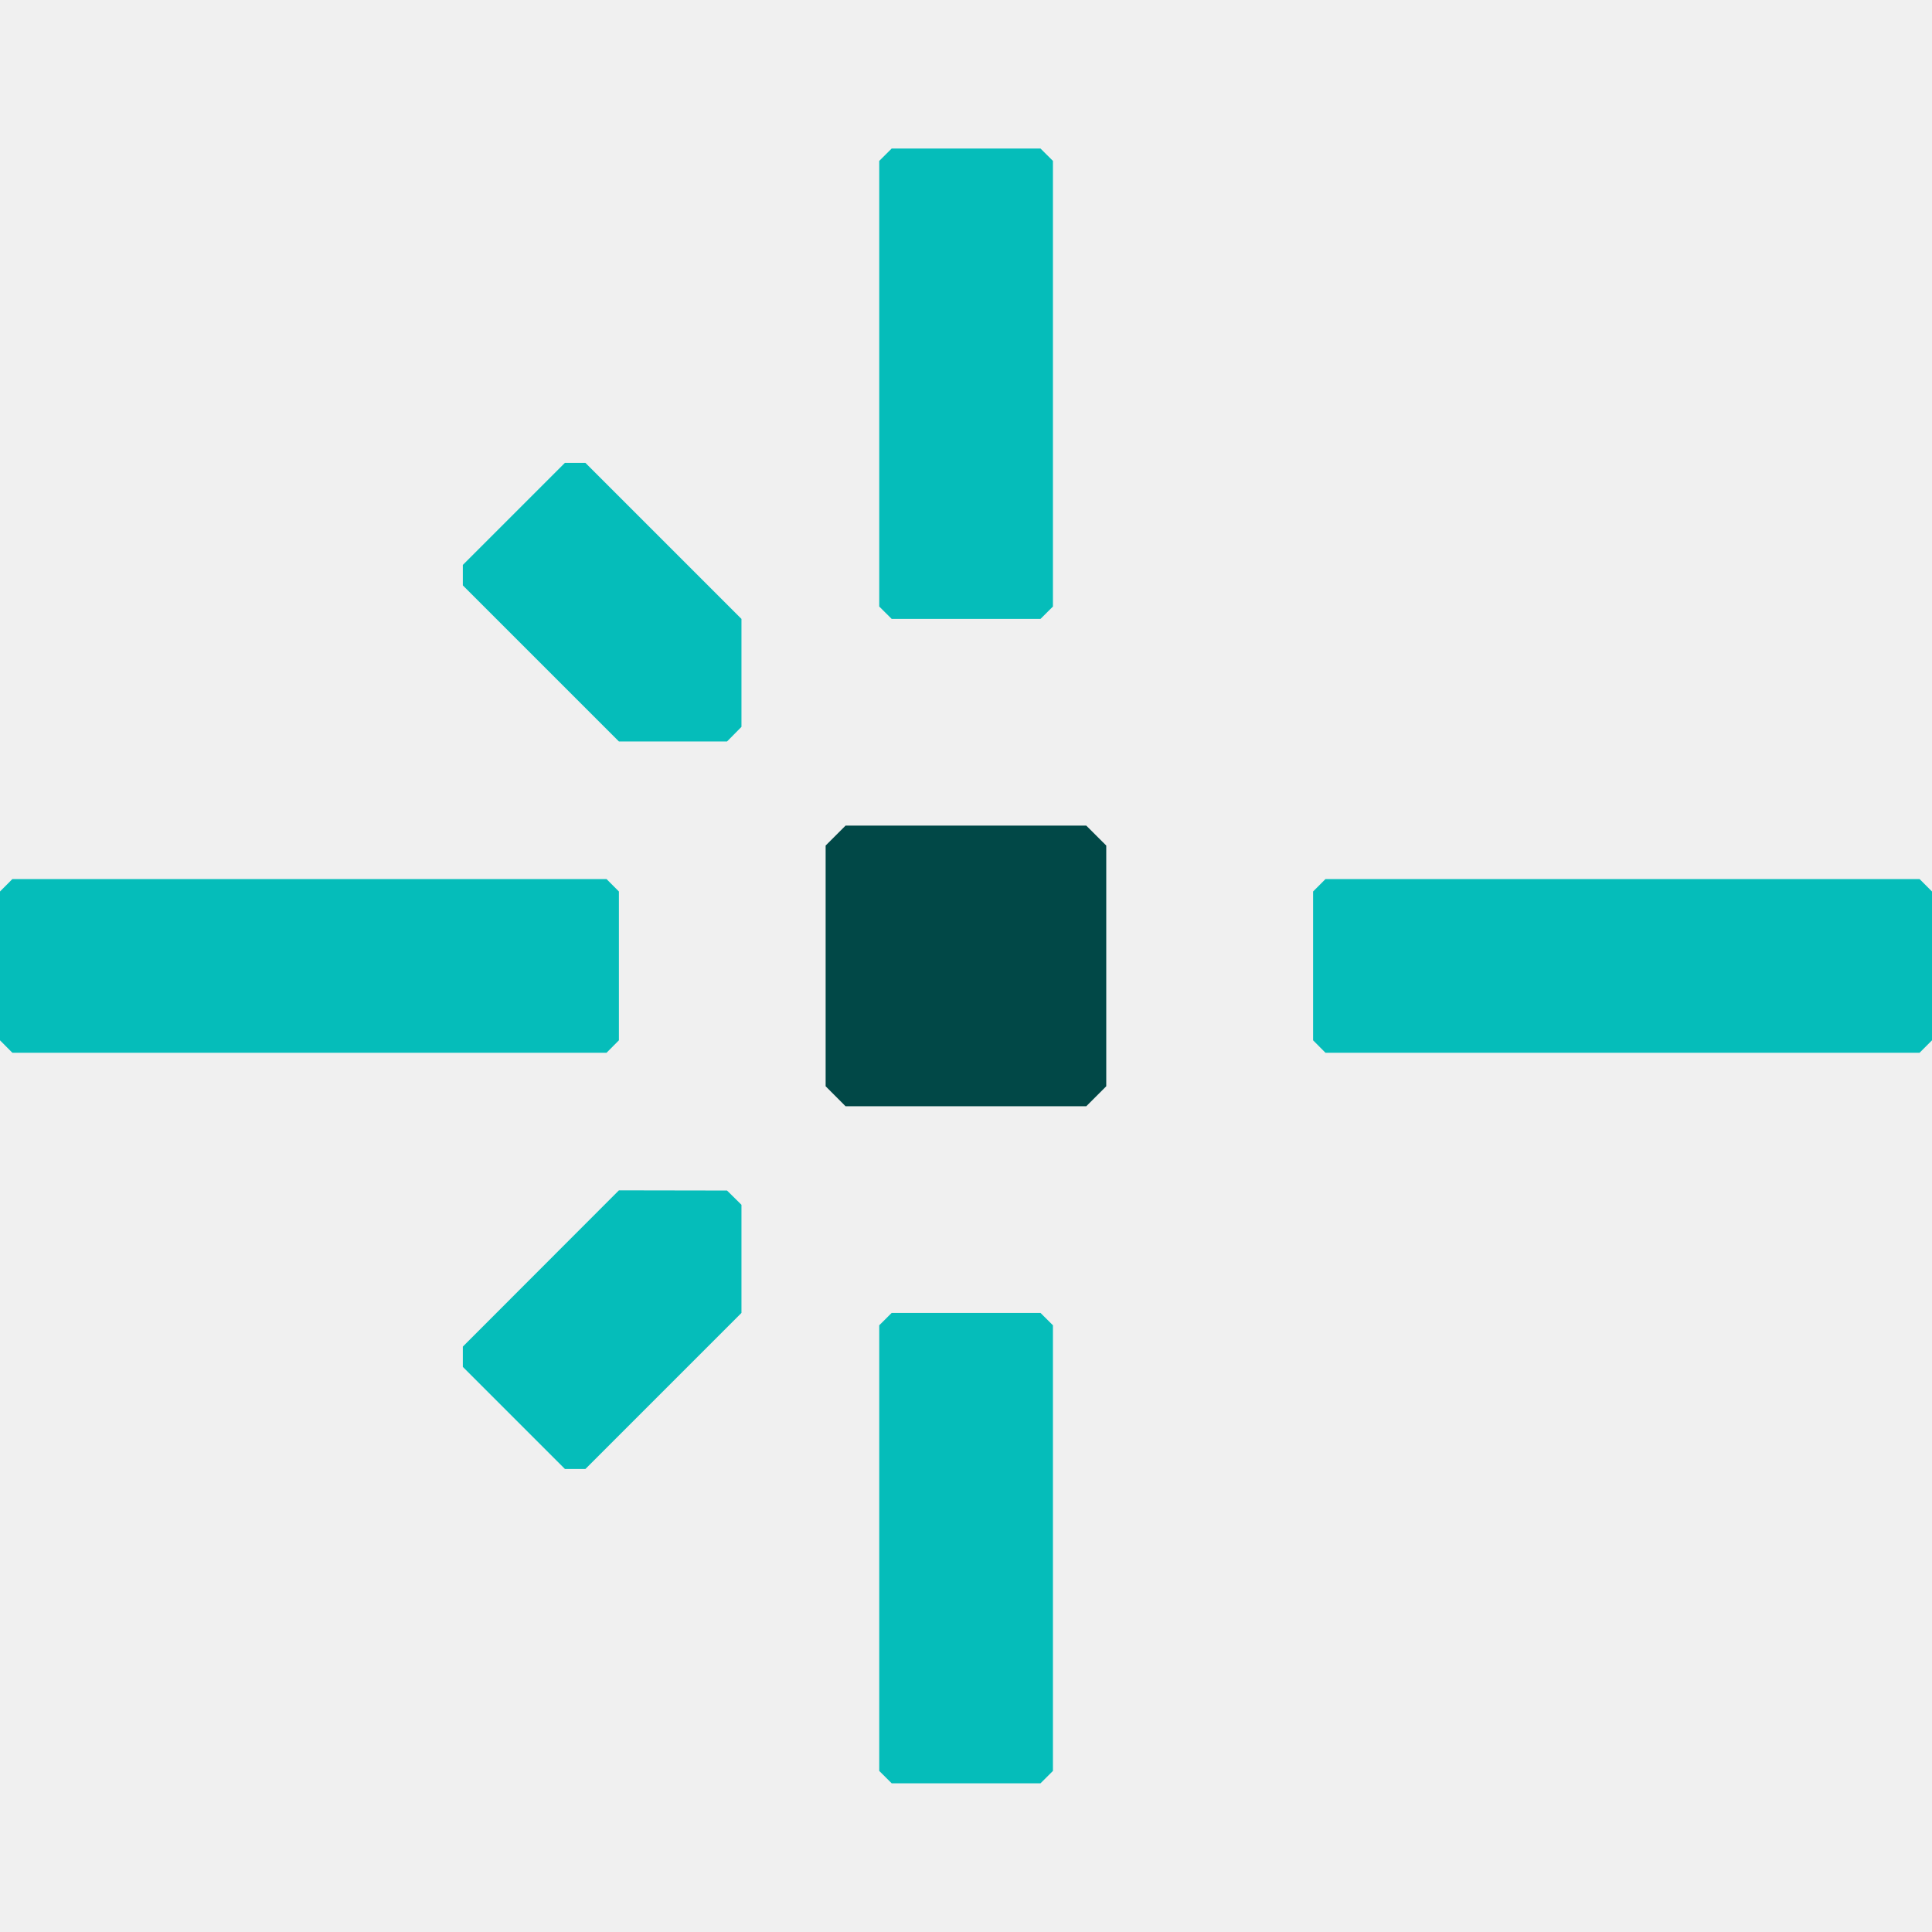
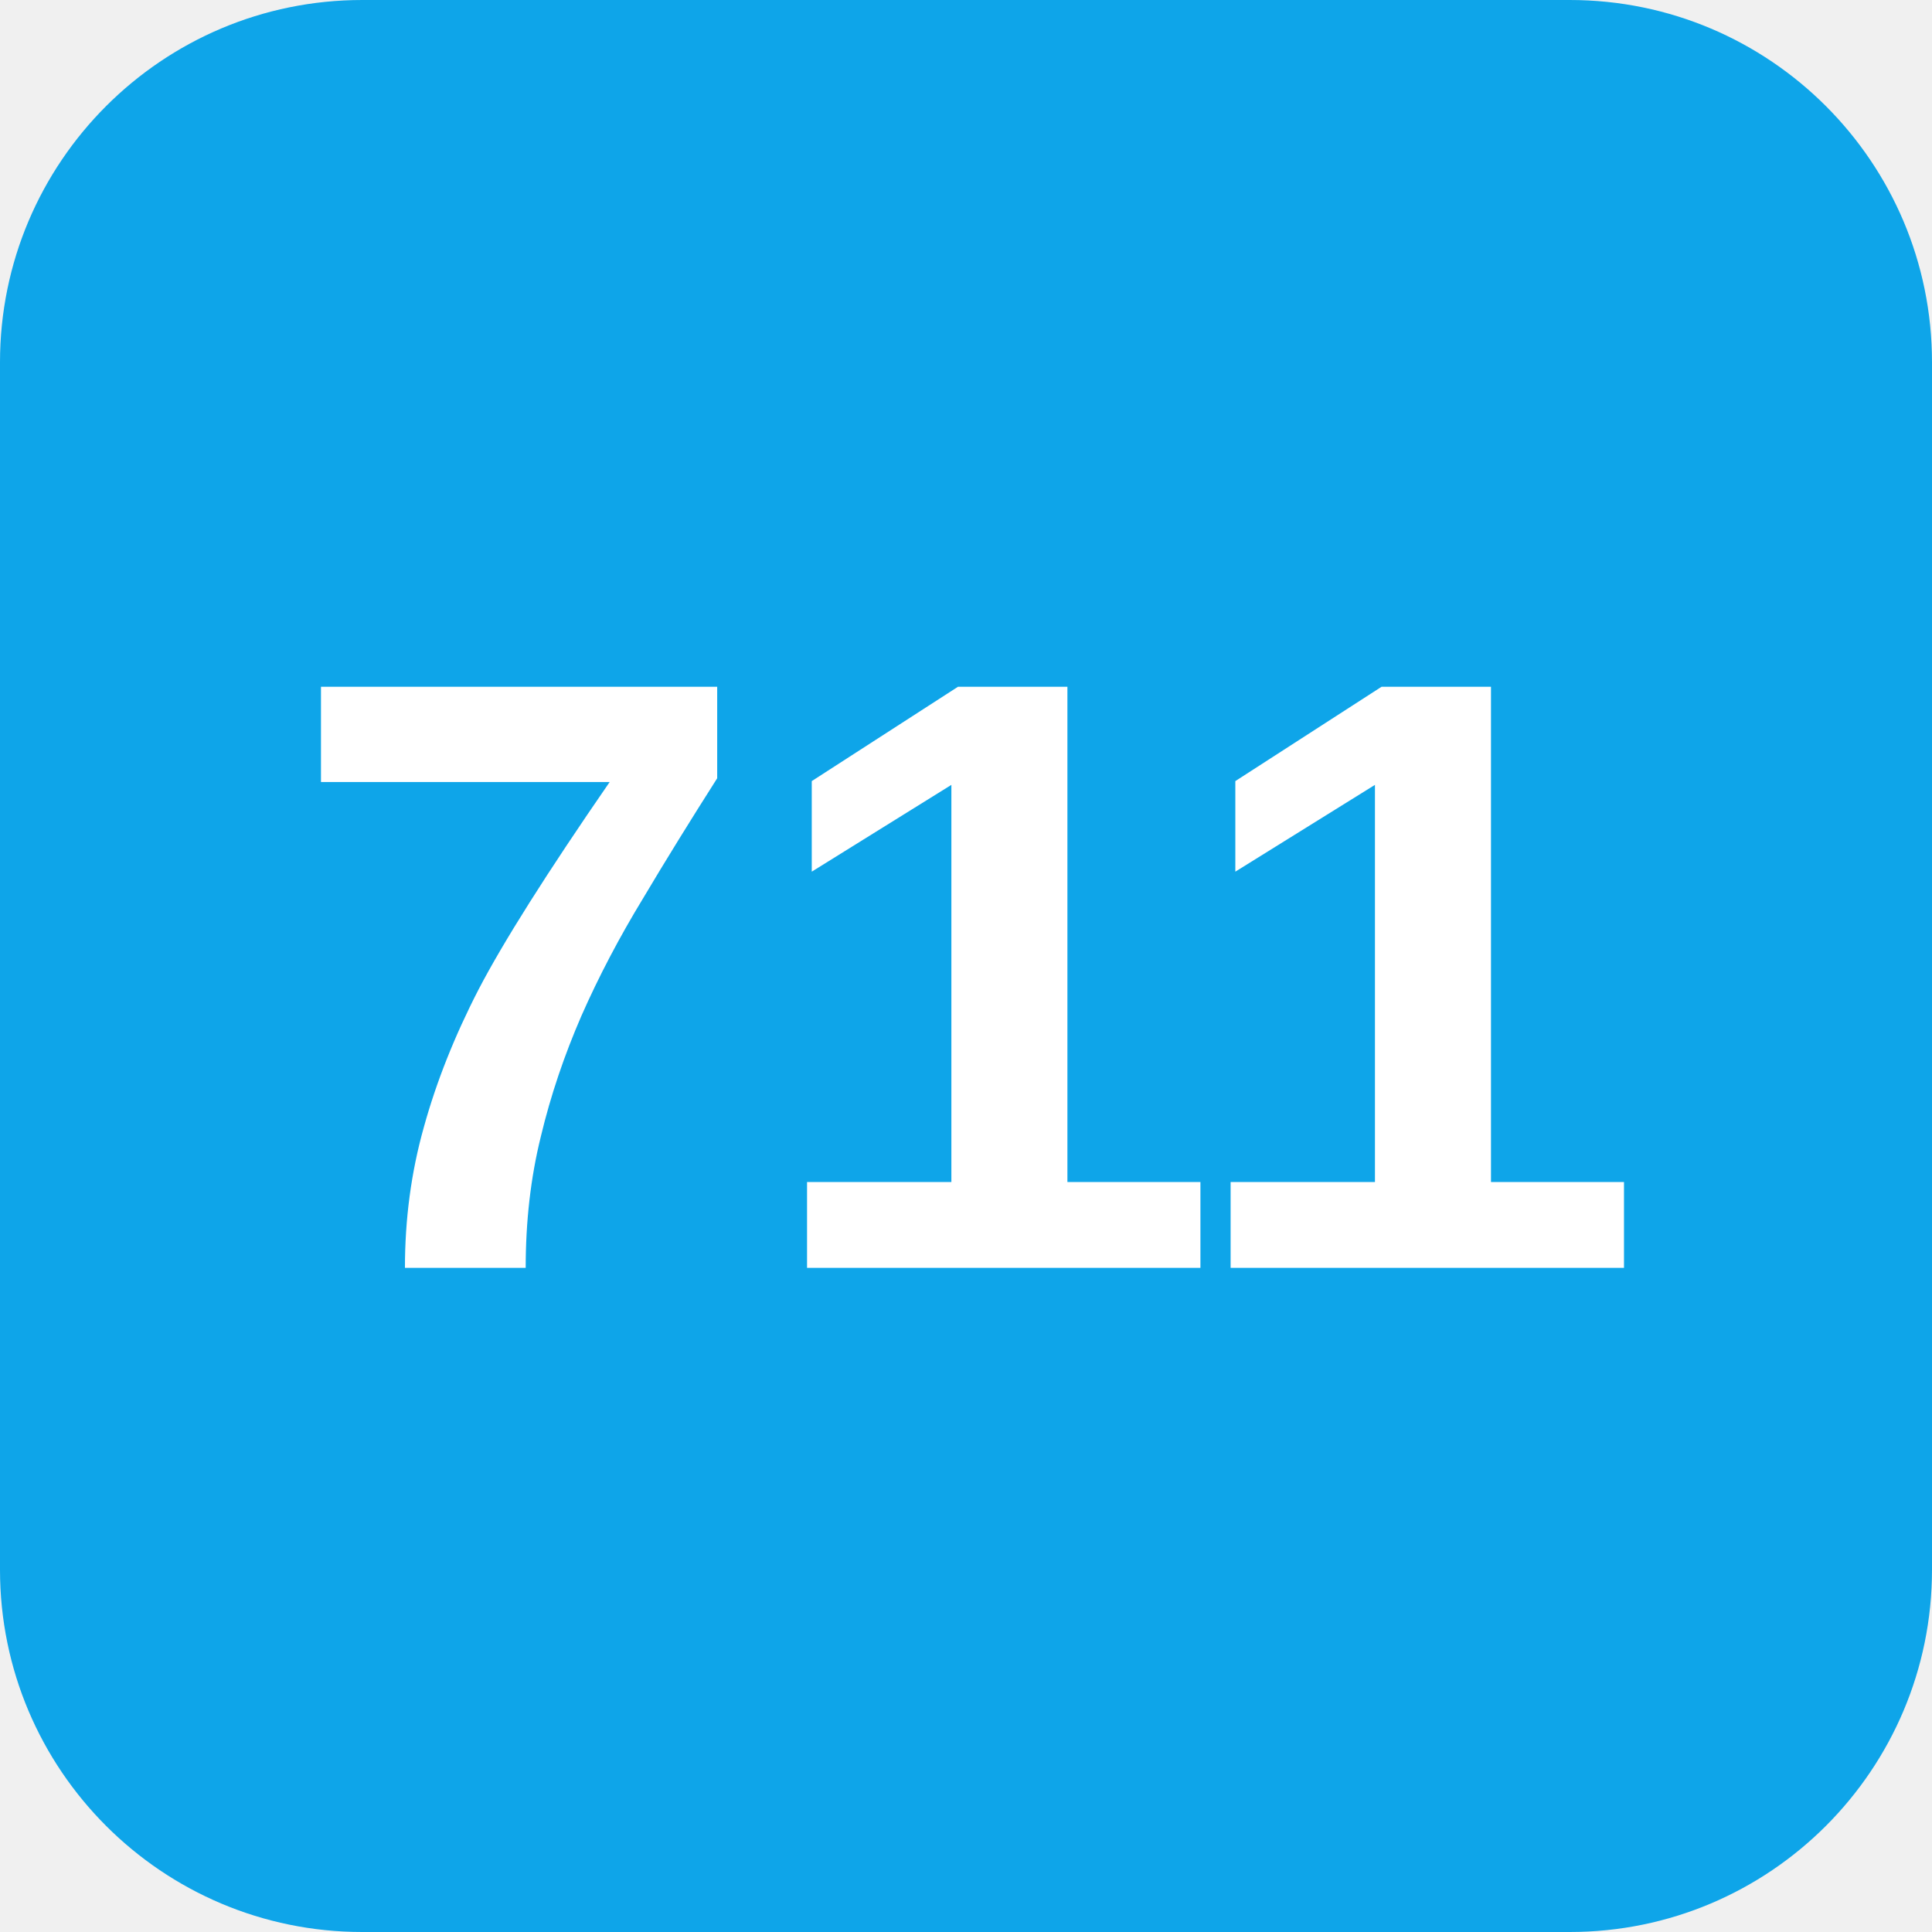
<svg xmlns="http://www.w3.org/2000/svg" width="32" height="32" viewBox="0 0 32 32" fill="none">
-   <style>
-     .favicon-center-dot {
-       fill: #014847;
-     }
- 
-     .favicon-lines {
-       fill: #05BDBA;
-     }
- 
-     @media (prefers-color-scheme: dark) {
-       .favicon-center-dot {
-         fill: #fff;
-       }
- 
-       .favicon-lines {
-         fill: #05BDBA;
-       }
-     }
-   </style>
-   <path class="favicon-center-dot" stroke="none" d="M17.992 18.323H14.005L13.675 17.992V14.005L14.005 13.675H17.992L18.323 14.005V17.992L17.992 18.323Z" />
-   <g class="favicon-lines" stroke="none">
-     <path d="M9.696 24.331H9.357L7.666 22.64V22.304L10.251 19.716L12.042 19.719L12.281 19.955V21.746L9.696 24.331Z" />
-     <path d="M7.666 9.696V9.357L9.357 7.666H9.696L12.281 10.251V12.039L12.042 12.281H10.251L7.666 9.696Z" />
-     <path d="M10.046 17.437H0.205L0 17.231V14.766L0.205 14.56H10.046L10.251 14.766V17.231L10.046 17.437Z" />
-     <path d="M31.794 17.437H21.954L21.749 17.231V14.766L21.954 14.56H31.794L32 14.766V17.231L31.794 17.437Z" />
-     <path d="M14.563 10.046V2.665L14.769 2.46H17.234L17.44 2.665V10.046L17.234 10.251H14.769L14.563 10.046Z" />
-     <path d="M14.563 29.332V21.951L14.769 21.746H17.234L17.44 21.951V29.332L17.234 29.537H14.769L14.563 29.332Z" />
-   </g>
+   <rect width="32" height="32" rx="6" fill="#0ea5e9" />
+   <text x="16" y="21" font-family="Arial, sans-serif" font-weight="bold" font-size="14" fill="white" text-anchor="middle">711</text>
</svg>
